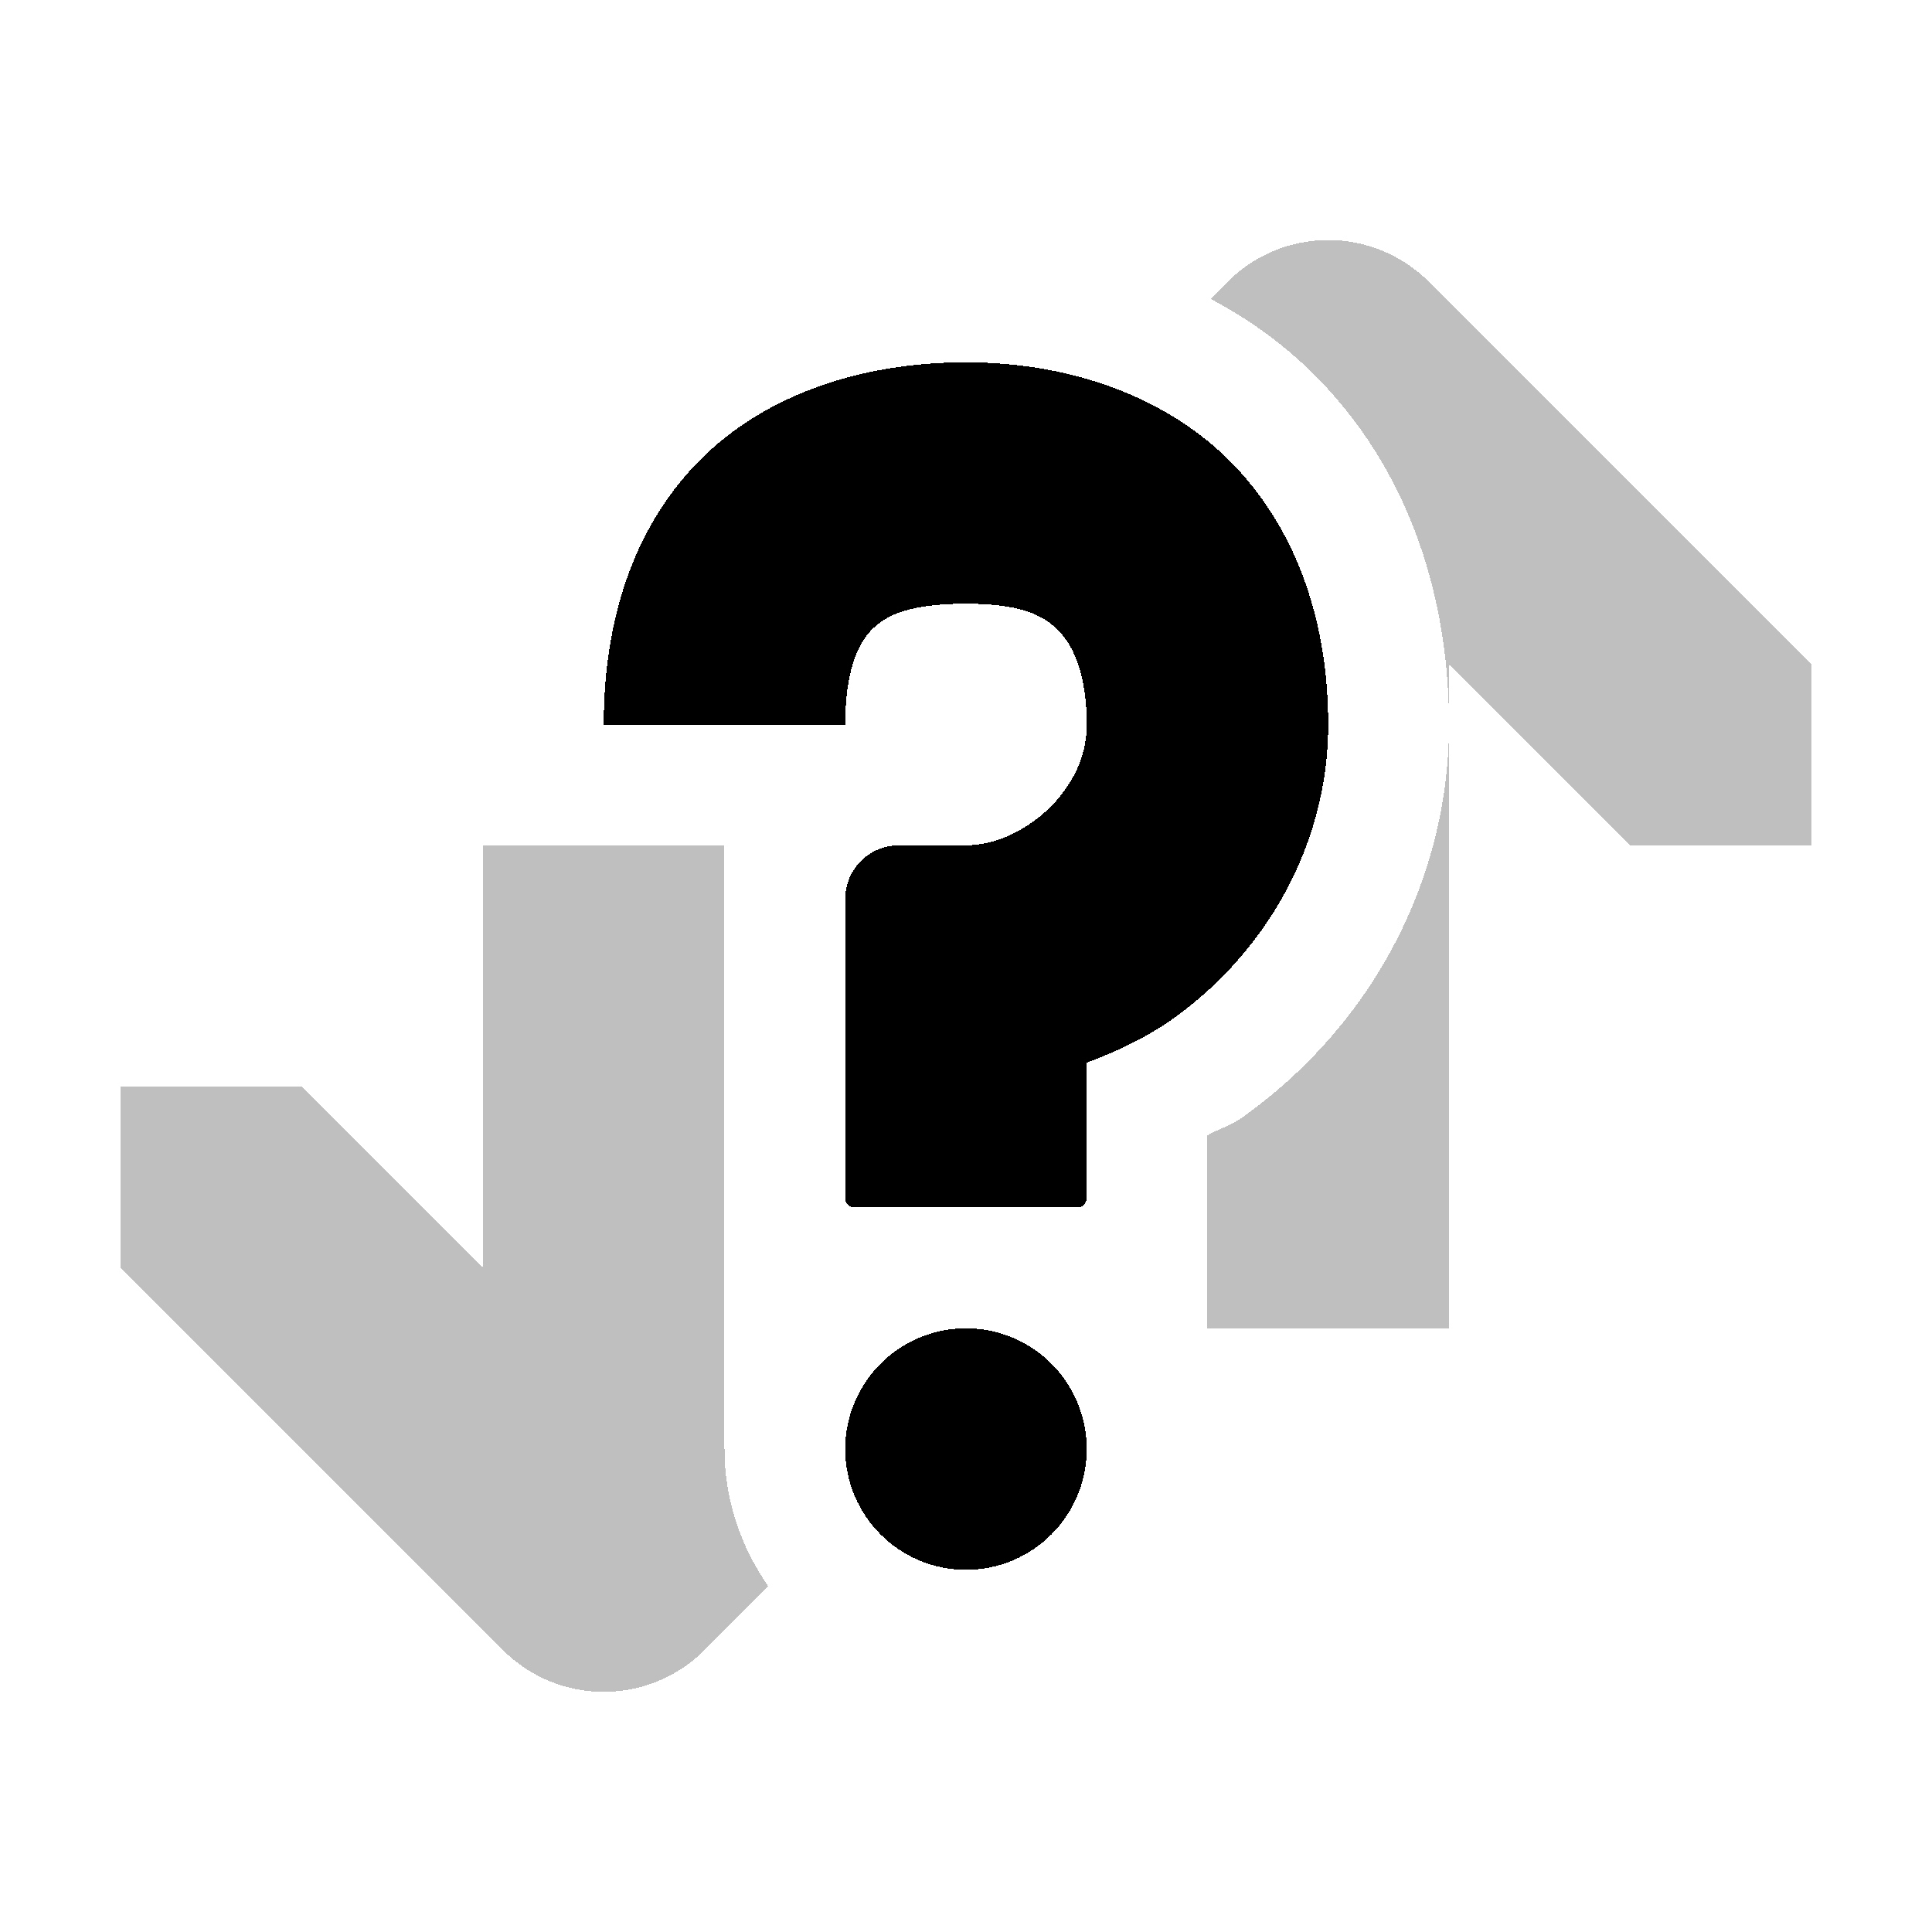
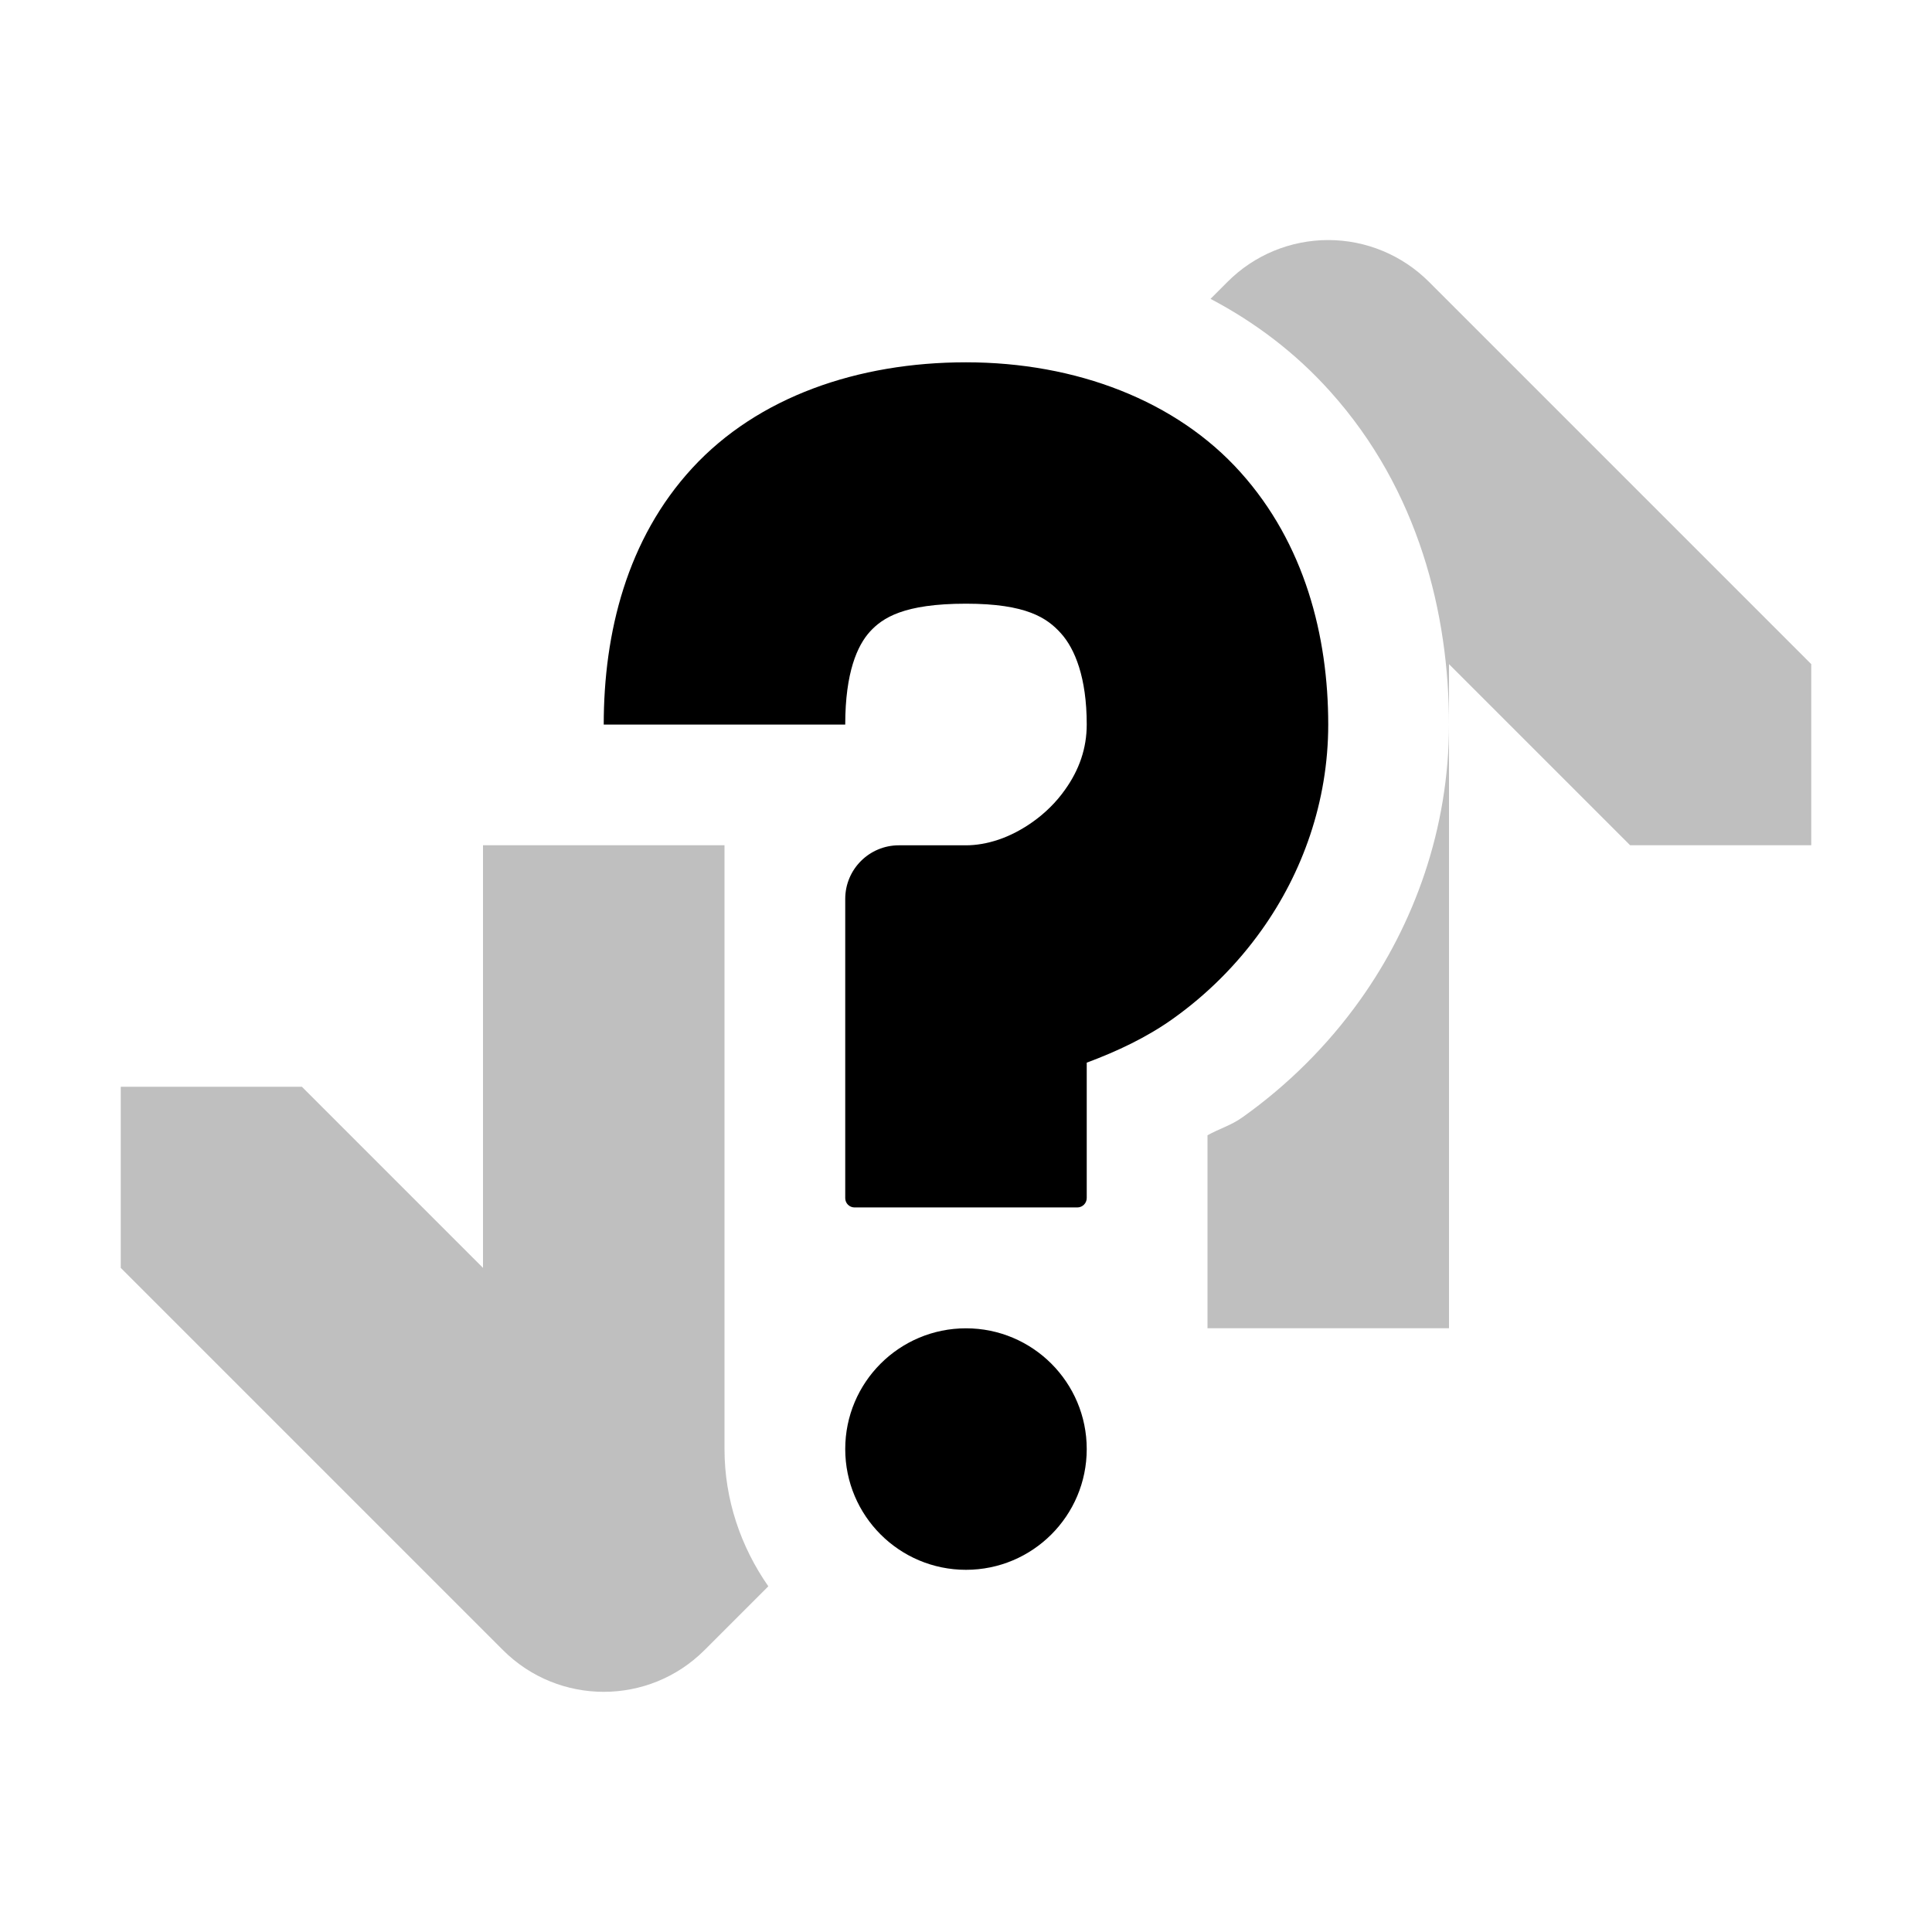
- <svg xmlns="http://www.w3.org/2000/svg" xmlns:xlink="http://www.w3.org/1999/xlink" width="16" height="16" id="svg2" version="1.1" shape-rendering="crispEdges">
+ <svg xmlns="http://www.w3.org/2000/svg" xmlns:xlink="http://www.w3.org/1999/xlink" width="16" height="16" id="svg2" version="1.1">
  <defs id="defs4">
    <linearGradient id="linearGradient5306">
      <stop style="stop-color:#ffffff;stop-opacity:0.099;" offset="0" id="stop5308" />
      <stop style="stop-color:#ffffff;stop-opacity:0;" offset="1" id="stop5310" />
    </linearGradient>
    <linearGradient id="linearGradient5290">
      <stop style="stop-color:#00ffff;stop-opacity:0.098;" offset="0" id="stop5292" />
      <stop id="stop6740" offset="0.5" style="stop-color:#00ff7f;stop-opacity:0.047;" />
      <stop style="stop-color:#00ff00;stop-opacity:0;" offset="1" id="stop5294" />
    </linearGradient>
    <linearGradient id="linearGradient5188">
      <stop style="stop-color:#64b5f6;stop-opacity:0.247;" offset="0" id="stop5198" />
      <stop style="stop-color:#64b5f6;stop-opacity:0;" offset="1" id="stop5192" />
    </linearGradient>
    <linearGradient id="linearGradient3975">
      <stop style="stop-color:#ff5555;stop-opacity:1;" offset="0" id="stop3977" />
    </linearGradient>
    <linearGradient id="linearGradient3969">
      <stop style="stop-color:#87cdde;stop-opacity:1;" offset="0" id="stop3971" />
    </linearGradient>
    <filter id="filter3945" x="0" y="6" width="1.2" style="color-interpolation-filters:sRGB">
      <feDiffuseLighting id="feDiffuseLighting3947" lighting-color="#fdfdfd" surfaceScale="121.495" diffuseConstant="28.448" />
    </filter>
    <filter id="filter3979" style="color-interpolation-filters:sRGB">
      <feFlood flood-opacity="0.2" flood-color="rgb(0,0,0)" result="flood" id="feFlood3981" />
      <feComposite in="flood" in2="SourceGraphic" operator="in" result="composite1" id="feComposite3983" />
      <feGaussianBlur stdDeviation="6" result="blur" id="feGaussianBlur3985" />
      <feOffset dx="0" dy="6" result="offset" id="feOffset3987" />
      <feComposite in="SourceGraphic" in2="offset" operator="over" result="fbSourceGraphic" id="feComposite3989" />
      <feColorMatrix result="fbSourceGraphicAlpha" in="fbSourceGraphic" values="0 0 0 -1 0 0 0 0 -1 0 0 0 0 -1 0 0 0 0 1 0" id="feColorMatrix3991" />
      <feFlood id="feFlood3993" flood-opacity="0.2" flood-color="rgb(0,0,0)" result="flood" in="fbSourceGraphic" />
      <feComposite id="feComposite3995" in2="fbSourceGraphic" in="flood" operator="in" result="composite1" />
      <feGaussianBlur id="feGaussianBlur3997" stdDeviation="6" result="blur" />
      <feOffset id="feOffset3999" dx="0" dy="6" result="offset" />
      <feComposite id="feComposite4001" in2="offset" in="fbSourceGraphic" operator="over" result="composite2" />
    </filter>
    <filter style="color-interpolation-filters:sRGB" id="filter3876">
      <feFlood flood-opacity="0.2" flood-color="rgb(0,0,0)" result="flood" id="feFlood3878" />
      <feComposite in="flood" in2="SourceGraphic" operator="in" result="composite1" id="feComposite3880" />
      <feGaussianBlur stdDeviation="6" result="blur" id="feGaussianBlur3882" />
      <feOffset dx="0" dy="6" result="offset" id="feOffset3884" />
      <feComposite in="SourceGraphic" in2="offset" operator="over" result="fbSourceGraphic" id="feComposite3886" />
      <feColorMatrix result="fbSourceGraphicAlpha" in="fbSourceGraphic" values="0 0 0 -1 0 0 0 0 -1 0 0 0 0 -1 0 0 0 0 1 0" id="feColorMatrix3888" />
      <feFlood id="feFlood3890" flood-opacity="0.397" flood-color="rgb(0,0,0)" result="flood" in="fbSourceGraphic" />
      <feComposite id="feComposite3892" in2="fbSourceGraphic" in="flood" operator="in" result="composite1" />
      <feGaussianBlur id="feGaussianBlur3894" stdDeviation="19.2" result="blur" />
      <feOffset id="feOffset3896" dx="0" dy="6" result="offset" />
      <feComposite id="feComposite3898" in2="offset" in="fbSourceGraphic" operator="over" result="fbSourceGraphic" />
      <feColorMatrix result="fbSourceGraphicAlpha" in="fbSourceGraphic" values="0 0 0 -1 0 0 0 0 -1 0 0 0 0 -1 0 0 0 0 1 0" id="feColorMatrix3900" />
      <feFlood id="feFlood3902" flood-opacity="0.8" flood-color="rgb(0,0,0)" result="flood" in="fbSourceGraphic" />
      <feComposite id="feComposite3904" in2="fbSourceGraphic" in="flood" operator="in" result="composite1" />
      <feGaussianBlur id="feGaussianBlur3906" stdDeviation="19.2" result="blur" />
      <feOffset id="feOffset3908" dx="0" dy="6" result="offset" />
      <feComposite id="feComposite3910" in2="offset" in="fbSourceGraphic" operator="over" result="fbSourceGraphic" />
      <feColorMatrix result="fbSourceGraphicAlpha" in="fbSourceGraphic" values="0 0 0 -1 0 0 0 0 -1 0 0 0 0 -1 0 0 0 0 1 0" id="feColorMatrix3912" />
      <feFlood id="feFlood3914" flood-opacity="0.8" flood-color="rgb(0,0,0)" result="flood" in="fbSourceGraphic" />
      <feComposite id="feComposite3916" in2="fbSourceGraphic" in="flood" operator="in" result="composite1" />
      <feGaussianBlur id="feGaussianBlur3918" stdDeviation="26.1" result="blur" />
      <feOffset id="feOffset3920" dx="0" dy="6" result="offset" />
      <feComposite id="feComposite3922" in2="offset" in="fbSourceGraphic" operator="over" result="fbSourceGraphic" />
      <feColorMatrix result="fbSourceGraphicAlpha" in="fbSourceGraphic" values="0 0 0 -1 0 0 0 0 -1 0 0 0 0 -1 0 0 0 0 1 0" id="feColorMatrix3924" />
      <feFlood id="feFlood3926" flood-opacity="0.8" flood-color="rgb(0,0,0)" result="flood" in="fbSourceGraphic" />
      <feComposite id="feComposite3928" in2="fbSourceGraphic" in="flood" operator="in" result="composite1" />
      <feGaussianBlur id="feGaussianBlur3930" stdDeviation="35.7" result="blur" />
      <feOffset id="feOffset3932" dx="0" dy="6" result="offset" />
      <feComposite id="feComposite3934" in2="offset" in="fbSourceGraphic" operator="over" result="fbSourceGraphic" />
      <feColorMatrix result="fbSourceGraphicAlpha" in="fbSourceGraphic" values="0 0 0 -1 0 0 0 0 -1 0 0 0 0 -1 0 0 0 0 1 0" id="feColorMatrix3936" />
      <feFlood id="feFlood3938" flood-opacity="0.8" flood-color="rgb(0,0,0)" result="flood" in="fbSourceGraphic" />
      <feComposite id="feComposite3940" in2="fbSourceGraphic" in="flood" operator="in" result="composite1" />
      <feGaussianBlur id="feGaussianBlur3942" stdDeviation="6" result="blur" />
      <feOffset id="feOffset3944" dx="0" dy="6" result="offset" />
      <feComposite id="feComposite3946" in2="offset" in="fbSourceGraphic" operator="over" result="fbSourceGraphic" />
      <feColorMatrix result="fbSourceGraphicAlpha" in="fbSourceGraphic" values="0 0 0 -1 0 0 0 0 -1 0 0 0 0 -1 0 0 0 0 1 0" id="feColorMatrix3948" />
      <feFlood id="feFlood3950" flood-opacity="0.8" flood-color="rgb(0,0,0)" result="flood" in="fbSourceGraphic" />
      <feComposite id="feComposite3952" in2="fbSourceGraphic" in="flood" operator="in" result="composite1" />
      <feGaussianBlur id="feGaussianBlur3954" stdDeviation="21.7" result="blur" />
      <feOffset id="feOffset3956" dx="0" dy="6" result="offset" />
      <feComposite id="feComposite3958" in2="offset" in="fbSourceGraphic" operator="over" result="fbSourceGraphic" />
      <feColorMatrix result="fbSourceGraphicAlpha" in="fbSourceGraphic" values="0 0 0 -1 0 0 0 0 -1 0 0 0 0 -1 0 0 0 0 1 0" id="feColorMatrix3960" />
      <feFlood id="feFlood3962" flood-opacity="0.8" flood-color="rgb(0,0,0)" result="flood" in="fbSourceGraphic" />
      <feComposite id="feComposite3964" in2="fbSourceGraphic" in="flood" operator="in" result="composite1" />
      <feGaussianBlur id="feGaussianBlur3966" stdDeviation="21.7" result="blur" />
      <feOffset id="feOffset3968" dx="0" dy="1.9" result="offset" />
      <feComposite id="feComposite3970" in2="offset" in="fbSourceGraphic" operator="over" result="fbSourceGraphic" />
      <feColorMatrix result="fbSourceGraphicAlpha" in="fbSourceGraphic" values="0 0 0 -1 0 0 0 0 -1 0 0 0 0 -1 0 0 0 0 1 0" id="feColorMatrix3972" />
      <feFlood id="feFlood3974" flood-opacity="0.8" flood-color="rgb(0,0,0)" result="flood" in="fbSourceGraphic" />
      <feComposite id="feComposite3976" in2="fbSourceGraphic" in="flood" operator="in" result="composite1" />
      <feGaussianBlur id="feGaussianBlur3978" stdDeviation="21.7" result="blur" />
      <feOffset id="feOffset3980" dx="3.6" dy="1.9" result="offset" />
      <feComposite id="feComposite3982" in2="offset" in="fbSourceGraphic" operator="over" result="fbSourceGraphic" />
      <feColorMatrix result="fbSourceGraphicAlpha" in="fbSourceGraphic" values="0 0 0 -1 0 0 0 0 -1 0 0 0 0 -1 0 0 0 0 1 0" id="feColorMatrix3984" />
      <feFlood id="feFlood3986" flood-opacity="0.8" flood-color="rgb(0,0,0)" result="flood" in="fbSourceGraphic" />
      <feComposite id="feComposite3988" in2="fbSourceGraphic" in="flood" operator="in" result="composite1" />
      <feGaussianBlur id="feGaussianBlur3990" stdDeviation="21.7" result="blur" />
      <feOffset id="feOffset3992" dx="9.6" dy="1.9" result="offset" />
      <feComposite id="feComposite3994" in2="offset" in="fbSourceGraphic" operator="over" result="fbSourceGraphic" />
      <feColorMatrix result="fbSourceGraphicAlpha" in="fbSourceGraphic" values="0 0 0 -1 0 0 0 0 -1 0 0 0 0 -1 0 0 0 0 1 0" id="feColorMatrix3996" />
      <feFlood id="feFlood3998" flood-opacity="0.8" flood-color="rgb(0,0,0)" result="flood" in="fbSourceGraphic" />
      <feComposite id="feComposite4000" in2="fbSourceGraphic" in="flood" operator="in" result="composite1" />
      <feGaussianBlur id="feGaussianBlur4002" stdDeviation="21.7" result="blur" />
      <feOffset id="feOffset4004" dx="1.2" dy="1.9" result="offset" />
      <feComposite id="feComposite4006" in2="offset" in="fbSourceGraphic" operator="over" result="fbSourceGraphic" />
      <feColorMatrix result="fbSourceGraphicAlpha" in="fbSourceGraphic" values="0 0 0 -1 0 0 0 0 -1 0 0 0 0 -1 0 0 0 0 1 0" id="feColorMatrix4008" />
      <feFlood id="feFlood4010" flood-opacity="0.8" flood-color="rgb(0,0,0)" result="flood" in="fbSourceGraphic" />
      <feComposite id="feComposite4012" in2="fbSourceGraphic" in="flood" operator="in" result="composite1" />
      <feGaussianBlur id="feGaussianBlur4014" stdDeviation="21.7" result="blur" />
      <feOffset id="feOffset4016" dx="-1.4" dy="1.9" result="offset" />
      <feComposite id="feComposite4018" in2="offset" in="fbSourceGraphic" operator="over" result="fbSourceGraphic" />
      <feColorMatrix result="fbSourceGraphicAlpha" in="fbSourceGraphic" values="0 0 0 -1 0 0 0 0 -1 0 0 0 0 -1 0 0 0 0 1 0" id="feColorMatrix4020" />
      <feFlood id="feFlood4022" flood-opacity="0.8" flood-color="rgb(0,0,0)" result="flood" in="fbSourceGraphic" />
      <feComposite id="feComposite4024" in2="fbSourceGraphic" in="flood" operator="in" result="composite1" />
      <feGaussianBlur id="feGaussianBlur4026" stdDeviation="21.7" result="blur" />
      <feOffset id="feOffset4028" dx="0.3" dy="1.9" result="offset" />
      <feComposite id="feComposite4030" in2="offset" in="fbSourceGraphic" operator="over" result="fbSourceGraphic" />
      <feColorMatrix result="fbSourceGraphicAlpha" in="fbSourceGraphic" values="0 0 0 -1 0 0 0 0 -1 0 0 0 0 -1 0 0 0 0 1 0" id="feColorMatrix4032" />
      <feFlood id="feFlood4034" flood-opacity="0.8" flood-color="rgb(0,0,0)" result="flood" in="fbSourceGraphic" />
      <feComposite id="feComposite4036" in2="fbSourceGraphic" in="flood" operator="in" result="composite1" />
      <feGaussianBlur id="feGaussianBlur4038" stdDeviation="21.7" result="blur" />
      <feOffset id="feOffset4040" dx="-8.04912e-16" dy="1.9" result="offset" />
      <feComposite id="feComposite4042" in2="offset" in="fbSourceGraphic" operator="over" result="fbSourceGraphic" />
      <feColorMatrix result="fbSourceGraphicAlpha" in="fbSourceGraphic" values="0 0 0 -1 0 0 0 0 -1 0 0 0 0 -1 0 0 0 0 1 0" id="feColorMatrix4044" />
      <feFlood id="feFlood4046" flood-opacity="0.8" flood-color="rgb(0,0,0)" result="flood" in="fbSourceGraphic" />
      <feComposite id="feComposite4048" in2="fbSourceGraphic" in="flood" operator="in" result="composite1" />
      <feGaussianBlur id="feGaussianBlur4050" stdDeviation="21.7" result="blur" />
      <feOffset id="feOffset4052" dx="-8.04912e-16" dy="3.6" result="offset" />
      <feComposite id="feComposite4054" in2="offset" in="fbSourceGraphic" operator="over" result="fbSourceGraphic" />
      <feColorMatrix result="fbSourceGraphicAlpha" in="fbSourceGraphic" values="0 0 0 -1 0 0 0 0 -1 0 0 0 0 -1 0 0 0 0 1 0" id="feColorMatrix4056" />
      <feFlood id="feFlood4058" flood-opacity="0.8" flood-color="rgb(0,0,0)" result="flood" in="fbSourceGraphic" />
      <feComposite id="feComposite4060" in2="fbSourceGraphic" in="flood" operator="in" result="composite1" />
      <feGaussianBlur id="feGaussianBlur4062" stdDeviation="6" result="blur" />
      <feOffset id="feOffset4064" dx="-8.04912e-16" dy="3.6" result="offset" />
      <feComposite id="feComposite4066" in2="offset" in="fbSourceGraphic" operator="over" result="fbSourceGraphic" />
      <feColorMatrix result="fbSourceGraphicAlpha" in="fbSourceGraphic" values="0 0 0 -1 0 0 0 0 -1 0 0 0 0 -1 0 0 0 0 1 0" id="feColorMatrix4080" />
      <feFlood id="feFlood4082" flood-opacity="0.8" flood-color="rgb(0,0,0)" result="flood" in="fbSourceGraphic" />
      <feComposite id="feComposite4084" in2="fbSourceGraphic" in="flood" operator="in" result="composite1" />
      <feGaussianBlur id="feGaussianBlur4086" stdDeviation="6" result="blur" />
      <feOffset id="feOffset4088" dx="-8.04912e-16" dy="3.6" result="offset" />
      <feComposite id="feComposite4090" in2="offset" in="fbSourceGraphic" operator="over" result="fbSourceGraphic" />
      <feColorMatrix result="fbSourceGraphicAlpha" in="fbSourceGraphic" values="0 0 0 -1 0 0 0 0 -1 0 0 0 0 -1 0 0 0 0 1 0" id="feColorMatrix4092" />
      <feFlood id="feFlood4094" flood-opacity="0.8" flood-color="rgb(0,0,0)" result="flood" in="fbSourceGraphic" />
      <feComposite id="feComposite4096" in2="fbSourceGraphic" in="flood" operator="in" result="composite1" />
      <feGaussianBlur id="feGaussianBlur4098" stdDeviation="6" result="blur" />
      <feOffset id="feOffset4100" dx="-8.04912e-16" dy="7.7" result="offset" />
      <feComposite id="feComposite4102" in2="offset" in="fbSourceGraphic" operator="over" result="fbSourceGraphic" />
      <feColorMatrix result="fbSourceGraphicAlpha" in="fbSourceGraphic" values="0 0 0 -1 0 0 0 0 -1 0 0 0 0 -1 0 0 0 0 1 0" id="feColorMatrix4104" />
      <feFlood id="feFlood4106" flood-opacity="0.8" flood-color="rgb(0,0,0)" result="flood" in="fbSourceGraphic" />
      <feComposite id="feComposite4108" in2="fbSourceGraphic" in="flood" operator="in" result="composite1" />
      <feGaussianBlur id="feGaussianBlur4110" stdDeviation="6" result="blur" />
      <feOffset id="feOffset4112" dx="-8.04912e-16" dy="11.6" result="offset" />
      <feComposite id="feComposite4114" in2="offset" in="fbSourceGraphic" operator="over" result="fbSourceGraphic" />
      <feColorMatrix result="fbSourceGraphicAlpha" in="fbSourceGraphic" values="0 0 0 -1 0 0 0 0 -1 0 0 0 0 -1 0 0 0 0 1 0" id="feColorMatrix4116" />
      <feFlood id="feFlood4118" flood-opacity="0.5" flood-color="rgb(0,0,0)" result="flood" in="fbSourceGraphic" />
      <feComposite id="feComposite4120" in2="fbSourceGraphic" in="flood" operator="in" result="composite1" />
      <feGaussianBlur id="feGaussianBlur4122" stdDeviation="6" result="blur" />
      <feOffset id="feOffset4124" dx="-8.04912e-16" dy="11.6" result="offset" />
      <feComposite id="feComposite4126" in2="offset" in="fbSourceGraphic" operator="over" result="fbSourceGraphic" />
      <feColorMatrix result="fbSourceGraphicAlpha" in="fbSourceGraphic" values="0 0 0 -1 0 0 0 0 -1 0 0 0 0 -1 0 0 0 0 1 0" id="feColorMatrix4128" />
      <feFlood id="feFlood4130" flood-opacity="0.3" flood-color="rgb(0,0,0)" result="flood" in="fbSourceGraphic" />
      <feComposite id="feComposite4132" in2="fbSourceGraphic" in="flood" operator="in" result="composite1" />
      <feGaussianBlur id="feGaussianBlur4134" stdDeviation="6" result="blur" />
      <feOffset id="feOffset4136" dx="-8.04912e-16" dy="11.6" result="offset" />
      <feComposite id="feComposite4138" in2="offset" in="fbSourceGraphic" operator="over" result="fbSourceGraphic" />
      <feColorMatrix result="fbSourceGraphicAlpha" in="fbSourceGraphic" values="0 0 0 -1 0 0 0 0 -1 0 0 0 0 -1 0 0 0 0 1 0" id="feColorMatrix4140" />
      <feFlood id="feFlood4142" flood-opacity="0.2" flood-color="rgb(0,0,0)" result="flood" in="fbSourceGraphic" />
      <feComposite id="feComposite4144" in2="fbSourceGraphic" in="flood" operator="in" result="composite1" />
      <feGaussianBlur id="feGaussianBlur4146" stdDeviation="6" result="blur" />
      <feOffset id="feOffset4148" dx="-8.04912e-16" dy="11.6" result="offset" />
      <feComposite id="feComposite4150" in2="offset" in="fbSourceGraphic" operator="over" result="fbSourceGraphic" />
      <feColorMatrix result="fbSourceGraphicAlpha" in="fbSourceGraphic" values="0 0 0 -1 0 0 0 0 -1 0 0 0 0 -1 0 0 0 0 1 0" id="feColorMatrix4152" />
      <feFlood id="feFlood4154" flood-opacity="0.2" flood-color="rgb(0,0,0)" result="flood" in="fbSourceGraphic" />
      <feComposite id="feComposite4156" in2="fbSourceGraphic" in="flood" operator="in" result="composite1" />
      <feGaussianBlur id="feGaussianBlur4158" stdDeviation="6" result="blur" />
      <feOffset id="feOffset4160" dx="-8.04912e-16" dy="11.6" result="offset" />
      <feComposite id="feComposite4162" in2="offset" in="fbSourceGraphic" operator="over" result="fbSourceGraphic" />
      <feColorMatrix result="fbSourceGraphicAlpha" in="fbSourceGraphic" values="0 0 0 -1 0 0 0 0 -1 0 0 0 0 -1 0 0 0 0 1 0" id="feColorMatrix4164" />
      <feFlood id="feFlood4166" flood-opacity="0.2" flood-color="rgb(0,0,0)" result="flood" in="fbSourceGraphic" />
      <feComposite id="feComposite4168" in2="fbSourceGraphic" in="flood" operator="in" result="composite1" />
      <feGaussianBlur id="feGaussianBlur4170" stdDeviation="6" result="blur" />
      <feOffset id="feOffset4172" dx="-8.04912e-16" dy="6" result="offset" />
      <feComposite id="feComposite4174" in2="offset" in="fbSourceGraphic" operator="over" result="composite2" />
    </filter>
    <filter id="filter4522" style="color-interpolation-filters:sRGB">
      <feGaussianBlur stdDeviation="3" id="feGaussianBlur4524" />
      <feColorMatrix result="fbSourceGraphic" values="1 0 0 0 0 0 1 0 0 0 0 0 1 0 0 0 0 0 6 -2.5 " id="feColorMatrix4526" />
    </filter>
    <filter id="filter4576" style="color-interpolation-filters:sRGB">
      <feGaussianBlur stdDeviation="3" id="feGaussianBlur4578" />
      <feColorMatrix result="fbSourceGraphic" values="1 0 0 0 0 0 1 0 0 0 0 0 1 0 0 0 0 0 6 -2.5 " id="feColorMatrix4580" />
    </filter>
    <filter id="filter4576-0" style="color-interpolation-filters:sRGB">
      <feGaussianBlur stdDeviation="3" id="feGaussianBlur4578-8" />
      <feColorMatrix result="fbSourceGraphic" values="1 0 0 0 0 0 1 0 0 0 0 0 1 0 0 0 0 0 6 -2.5 " id="feColorMatrix4580-0" />
    </filter>
    <filter id="filter4576-0-0" style="color-interpolation-filters:sRGB">
      <feGaussianBlur stdDeviation="3" id="feGaussianBlur4578-8-5" />
      <feColorMatrix result="fbSourceGraphic" values="1 0 0 0 0 0 1 0 0 0 0 0 1 0 0 0 0 0 6 -2.5 " id="feColorMatrix4580-0-2" />
    </filter>
    <filter id="filter4576-0-0-4" style="color-interpolation-filters:sRGB">
      <feGaussianBlur stdDeviation="3" id="feGaussianBlur4578-8-5-2" />
      <feColorMatrix result="fbSourceGraphic" values="1 0 0 0 0 0 1 0 0 0 0 0 1 0 0 0 0 0 6 -2.5 " id="feColorMatrix4580-0-2-7" />
    </filter>
    <radialGradient xlink:href="#linearGradient5306" id="radialGradient5296" cx="9" cy="1032.112" fx="9" fy="1032.112" r="10.125" gradientUnits="userSpaceOnUse" gradientTransform="matrix(1.944444,0,0,1.944447,-13.5625,-977.5881)" />
    <linearGradient xlink:href="#linearGradient5306" id="linearGradient5312" x1="-15.75" y1="1029.3" x2="23.625" y2="1029.3" gradientUnits="userSpaceOnUse" />
    <linearGradient id="linearGradient3783-1">
      <stop id="stop3785-2" offset="0" style="stop-color:#1e94d3;stop-opacity:1;" />
      <stop style="stop-color:#1e94d3;stop-opacity:1;" offset="1" id="stop3803-6" />
    </linearGradient>
    <linearGradient gradientUnits="userSpaceOnUse" y2="50" x2="30" y1="90" x1="-10" id="linearGradient3827-7" xlink:href="#linearGradient3783-1" />
    <linearGradient gradientUnits="userSpaceOnUse" y2="50" x2="30" y1="90" x1="-10" id="linearGradient3827" xlink:href="#linearGradient3783" />
    <linearGradient id="linearGradient3783">
      <stop id="stop3785" offset="0" style="stop-color:#1e94d3;stop-opacity:1;" />
      <stop style="stop-color:#1e94d3;stop-opacity:1;" offset="1" id="stop3803" />
    </linearGradient>
    <linearGradient id="linearGradient3821">
      <stop id="stop3823" offset="0" style="stop-color:#37aee2;stop-opacity:1;" />
      <stop id="stop3825" offset="1" style="stop-color:#1e96c8;stop-opacity:1;" />
    </linearGradient>
    <linearGradient id="linearGradient3829">
      <stop style="stop-color:#1f96d4;stop-opacity:1;" offset="0" id="stop3831" />
      <stop style="stop-color:#37aee2;stop-opacity:1;" offset="1" id="stop3833" />
    </linearGradient>
    <linearGradient id="linearGradient3877">
      <stop id="stop3879" offset="0" style="stop-color:#eff7fc;stop-opacity:1;" />
      <stop id="stop3881" offset="1" style="stop-color:#ffffff;stop-opacity:1;" />
    </linearGradient>
    <linearGradient id="linearGradient3689">
      <stop id="stop3691" offset="0" style="stop-color:#f68000;stop-opacity:1;" />
      <stop id="stop3693" offset="1" style="stop-color:#fd9800;stop-opacity:1;" />
    </linearGradient>
    <linearGradient id="linearGradient3675">
      <stop id="stop3677" offset="0" style="stop-color:#ffb900;stop-opacity:1;" />
      <stop id="stop3679" offset="1" style="stop-color:#ffd76b;stop-opacity:1;" />
    </linearGradient>
    <linearGradient y2="463.262" x2="412.23" y1="461.921" x1="-113.893" gradientUnits="userSpaceOnUse" id="linearGradient3840" xlink:href="#linearGradient3675" />
    <linearGradient id="linearGradient3634">
      <stop style="stop-color:#7a8288;stop-opacity:1;" offset="0" id="stop3636" />
      <stop id="stop3638" offset="0.076" style="stop-color:#9fa3a7;stop-opacity:1;" />
      <stop style="stop-color:#7d858b;stop-opacity:1;" offset="1" id="stop3640" />
    </linearGradient>
    <linearGradient y2="12.703" x2="151.346" y1="-0.642" x1="107.209" gradientTransform="matrix(0.2822222,0,0,0.2822222,-0.1398399,-0.01181449)" gradientUnits="userSpaceOnUse" id="linearGradient3838" xlink:href="#linearGradient3634" />
    <linearGradient id="linearGradient3712">
      <stop id="stop3714" offset="0" style="stop-color:#a1abb2;stop-opacity:1;" />
      <stop style="stop-color:#eaeced;stop-opacity:1;" offset="0.148" id="stop3720" />
      <stop id="stop3716" offset="1" style="stop-color:#c6ccd0;stop-opacity:1;" />
    </linearGradient>
    <linearGradient y2="27.389" x2="164.759" y1="12.641" x1="104.886" gradientUnits="userSpaceOnUse" id="linearGradient3836" xlink:href="#linearGradient3712" />
    <linearGradient id="linearGradient3702">
      <stop id="stop3704" offset="0" style="stop-color:#7a8288;stop-opacity:1;" />
      <stop style="stop-color:#9fa3a7;stop-opacity:1;" offset="0.529" id="stop3710" />
      <stop id="stop3706" offset="1" style="stop-color:#7d858b;stop-opacity:1;" />
    </linearGradient>
    <linearGradient y2="268.415" x2="334.031" y1="252.484" x1="18.875" gradientUnits="userSpaceOnUse" id="linearGradient3834" xlink:href="#linearGradient3702" />
    <linearGradient id="linearGradient3626">
      <stop style="stop-color:#a1abb2;stop-opacity:1;" offset="0" id="stop3628" />
      <stop id="stop3630" offset="0.083" style="stop-color:#eaeced;stop-opacity:1;" />
      <stop style="stop-color:#c6ccd0;stop-opacity:1;" offset="1" id="stop3632" />
    </linearGradient>
    <linearGradient y2="290.7" x2="278.432" y1="228.6" x1="44.104" gradientUnits="userSpaceOnUse" id="linearGradient3832" xlink:href="#linearGradient3626" />
    <linearGradient id="linearGradient3646">
      <stop id="stop3648" offset="0" style="stop-color:#f48200;stop-opacity:0;" />
      <stop style="stop-color:#f48200;stop-opacity:0.728;" offset="0.589" id="stop3654" />
      <stop id="stop3658" offset="0.816" style="stop-color:#cc5f00;stop-opacity:1;" />
      <stop id="stop3650" offset="1" style="stop-color:#a43d00;stop-opacity:1;" />
    </linearGradient>
    <linearGradient y2="55.356" x2="261.622" y1="70.105" x1="115.202" gradientUnits="userSpaceOnUse" id="linearGradient3830" xlink:href="#linearGradient3646" />
    <linearGradient id="linearGradient3668">
      <stop style="stop-color:#9b4400;stop-opacity:1;" offset="0" id="stop3670" />
      <stop style="stop-color:#e56300;stop-opacity:1;" offset="1" id="stop3672" />
    </linearGradient>
    <linearGradient y2="108.988" x2="93.522" y1="102.284" x1="64.751" gradientUnits="userSpaceOnUse" id="linearGradient3828" xlink:href="#linearGradient3668" />
    <linearGradient id="linearGradient3649">
      <stop id="stop3651" offset="0" style="stop-color:#e26400;stop-opacity:1;" />
      <stop id="stop3653" offset="1" style="stop-color:#ffb900;stop-opacity:1;" />
    </linearGradient>
    <linearGradient y2="125.316" x2="44.376" y1="100.342" x1="40.775" gradientTransform="matrix(1,0,0,1.020233,0,-1.423461)" gradientUnits="userSpaceOnUse" id="linearGradient3826" xlink:href="#linearGradient3649" />
    <linearGradient id="linearGradient3689-2">
      <stop id="stop3691-2" offset="0" style="stop-color:#f68000;stop-opacity:1;" />
      <stop id="stop3693-3" offset="1" style="stop-color:#fd9800;stop-opacity:1;" />
    </linearGradient>
    <linearGradient id="linearGradient3675-8">
      <stop id="stop3677-4" offset="0" style="stop-color:#ffb900;stop-opacity:1;" />
      <stop id="stop3679-7" offset="1" style="stop-color:#ffd76b;stop-opacity:1;" />
    </linearGradient>
    <linearGradient y2="463.262" x2="412.23" y1="461.921" x1="-113.893" gradientUnits="userSpaceOnUse" id="linearGradient3840-4" xlink:href="#linearGradient3675-8" />
    <linearGradient id="linearGradient3634-7">
      <stop style="stop-color:#7a8288;stop-opacity:1;" offset="0" id="stop3636-4" />
      <stop id="stop3638-6" offset="0.076" style="stop-color:#9fa3a7;stop-opacity:1;" />
      <stop style="stop-color:#7d858b;stop-opacity:1;" offset="1" id="stop3640-9" />
    </linearGradient>
    <linearGradient y2="12.703" x2="151.346" y1="-0.642" x1="107.209" gradientTransform="matrix(0.2822222,0,0,0.2822222,-0.1398399,-0.01181449)" gradientUnits="userSpaceOnUse" id="linearGradient3838-1" xlink:href="#linearGradient3634-7" />
    <linearGradient id="linearGradient3712-7">
      <stop id="stop3714-7" offset="0" style="stop-color:#a1abb2;stop-opacity:1;" />
      <stop style="stop-color:#eaeced;stop-opacity:1;" offset="0.148" id="stop3720-2" />
      <stop id="stop3716-3" offset="1" style="stop-color:#c6ccd0;stop-opacity:1;" />
    </linearGradient>
    <linearGradient y2="27.389" x2="164.759" y1="12.641" x1="104.886" gradientUnits="userSpaceOnUse" id="linearGradient3836-7" xlink:href="#linearGradient3712-7" />
    <linearGradient id="linearGradient3702-3">
      <stop id="stop3704-5" offset="0" style="stop-color:#7a8288;stop-opacity:1;" />
      <stop style="stop-color:#9fa3a7;stop-opacity:1;" offset="0.529" id="stop3710-4" />
      <stop id="stop3706-4" offset="1" style="stop-color:#7d858b;stop-opacity:1;" />
    </linearGradient>
    <linearGradient y2="268.415" x2="334.031" y1="252.484" x1="18.875" gradientUnits="userSpaceOnUse" id="linearGradient3834-9" xlink:href="#linearGradient3702-3" />
    <linearGradient id="linearGradient3626-6">
      <stop style="stop-color:#a1abb2;stop-opacity:1;" offset="0" id="stop3628-0" />
      <stop id="stop3630-5" offset="0.083" style="stop-color:#eaeced;stop-opacity:1;" />
      <stop style="stop-color:#c6ccd0;stop-opacity:1;" offset="1" id="stop3632-7" />
    </linearGradient>
    <linearGradient y2="290.7" x2="278.432" y1="228.6" x1="44.104" gradientUnits="userSpaceOnUse" id="linearGradient3832-3" xlink:href="#linearGradient3626-6" />
    <linearGradient id="linearGradient3646-6">
      <stop id="stop3648-6" offset="0" style="stop-color:#f48200;stop-opacity:0;" />
      <stop style="stop-color:#f48200;stop-opacity:0.728;" offset="0.589" id="stop3654-6" />
      <stop id="stop3658-4" offset="0.816" style="stop-color:#cc5f00;stop-opacity:1;" />
      <stop id="stop3650-0" offset="1" style="stop-color:#a43d00;stop-opacity:1;" />
    </linearGradient>
    <linearGradient y2="55.356" x2="261.622" y1="70.105" x1="115.202" gradientUnits="userSpaceOnUse" id="linearGradient3830-6" xlink:href="#linearGradient3646-6" />
    <linearGradient id="linearGradient3668-5">
      <stop style="stop-color:#9b4400;stop-opacity:1;" offset="0" id="stop3670-3" />
      <stop style="stop-color:#e56300;stop-opacity:1;" offset="1" id="stop3672-2" />
    </linearGradient>
    <linearGradient y2="108.988" x2="93.522" y1="102.284" x1="64.751" gradientUnits="userSpaceOnUse" id="linearGradient3828-1" xlink:href="#linearGradient3668-5" />
    <linearGradient id="linearGradient3649-3">
      <stop id="stop3651-9" offset="0" style="stop-color:#e26400;stop-opacity:1;" />
      <stop id="stop3653-7" offset="1" style="stop-color:#ffb900;stop-opacity:1;" />
    </linearGradient>
    <linearGradient y2="125.316" x2="44.376" y1="100.342" x1="40.775" gradientTransform="matrix(1,0,0,1.020233,0,-1.423461)" gradientUnits="userSpaceOnUse" id="linearGradient3826-1" xlink:href="#linearGradient3649-3" />
    <linearGradient id="linearGradient2460" y2="44.984" gradientUnits="userSpaceOnUse" x2="19.36" y1="21.031" x1="19.245">
      <stop id="stop3602" style="stop-color:#fafafa;stop-opacity:1;" offset="0" />
      <stop id="stop3604" style="stop-color:#f0f0f0;stop-opacity:1;" offset="1" />
    </linearGradient>
    <linearGradient xlink:href="#linearGradient2460" id="linearGradient3157" gradientUnits="userSpaceOnUse" gradientTransform="matrix(12.10256,0,0,12.10256,-34.46825,-46.18711)" x1="18.93" y1="6.295" x2="19.36" y2="36.644" />
    <linearGradient id="linearGradient5479-2">
      <stop id="stop5481-7" offset="0" style="stop-color:#be5300;stop-opacity:1;" />
      <stop style="stop-color:#f07300;stop-opacity:1" offset="0.763" id="stop5483-4" />
      <stop id="stop5485-2" offset="1" style="stop-color:#e67700;stop-opacity:1;" />
    </linearGradient>
    <linearGradient y2="134.644" x2="128.507" y1="101.118" x1="4.11" gradientTransform="matrix(1.235159,0,0,1.235159,262.2571,326.9873)" gradientUnits="userSpaceOnUse" id="linearGradient3900" xlink:href="#linearGradient5479-2" />
    <linearGradient id="linearGradient5479-6">
      <stop style="stop-color:#be5300;stop-opacity:1;" offset="0" id="stop5481-6" />
      <stop id="stop5483-0" offset="0.763" style="stop-color:#f07300;stop-opacity:1" />
      <stop style="stop-color:#e67700;stop-opacity:1;" offset="1" id="stop5485-5" />
    </linearGradient>
    <linearGradient xlink:href="#linearGradient5479-6" id="linearGradient5467-1" gradientUnits="userSpaceOnUse" gradientTransform="matrix(1.235159,0,0,1.235159,262.2571,326.9873)" x1="4.11" y1="101.118" x2="128.507" y2="134.644" />
    <linearGradient id="linearGradient5447">
      <stop id="stop5451" offset="0" style="stop-color:#e66e00;stop-opacity:1;" />
      <stop style="stop-color:#e67700;stop-opacity:1;" offset="1" id="stop5453" />
    </linearGradient>
    <linearGradient id="linearGradient5479">
      <stop style="stop-color:#be5300;stop-opacity:1;" offset="0" id="stop5481" />
      <stop id="stop5483" offset="0.763" style="stop-color:#f07300;stop-opacity:1" />
      <stop style="stop-color:#e67700;stop-opacity:1;" offset="1" id="stop5485" />
    </linearGradient>
    <linearGradient xlink:href="#linearGradient5479" id="linearGradient5467" gradientUnits="userSpaceOnUse" gradientTransform="matrix(1.235159,0,0,1.235159,262.2571,326.9873)" x1="4.11" y1="101.118" x2="128.507" y2="134.644" />
    <linearGradient gradientTransform="matrix(1.005865,0,0,0.994169,100,0)" gradientUnits="userSpaceOnUse" id="linearGradient3416" y2="7.017" x2="45.448" y1="92.54" x1="45.448">
      <stop offset="0" style="stop-color:#000000;stop-opacity:1" id="stop3418" />
      <stop offset="1" style="stop-color:#000000;stop-opacity:0.588" id="stop3420" />
    </linearGradient>
    <linearGradient xlink:href="#ButtonShadow-0-1-1-5" id="linearGradient5342" gradientUnits="userSpaceOnUse" gradientTransform="matrix(1.007415,0,0,1.007415,-810.4888,593.1369)" x1="1012.513" y1="484.417" x2="1006.808" y2="20.626" />
    <linearGradient gradientTransform="matrix(1.005865,0,0,0.994169,100,0)" gradientUnits="userSpaceOnUse" id="linearGradient3409" y2="7.017" x2="45.448" y1="92.54" x1="45.448">
      <stop offset="0" style="stop-color:#000000;stop-opacity:1" id="stop3411" />
      <stop offset="1" style="stop-color:#000000;stop-opacity:0.588" id="stop3413" />
    </linearGradient>
    <linearGradient gradientTransform="matrix(1.005865,0,0,0.994169,100,0)" gradientUnits="userSpaceOnUse" id="linearGradient3402" y2="7.017" x2="45.448" y1="92.54" x1="45.448">
      <stop offset="0" style="stop-color:#000000;stop-opacity:1" id="stop3404" />
      <stop offset="1" style="stop-color:#000000;stop-opacity:0.588" id="stop3406" />
    </linearGradient>
    <linearGradient gradientTransform="matrix(1.005865,0,0,0.994169,100,0)" gradientUnits="userSpaceOnUse" id="linearGradient3395" y2="7.017" x2="45.448" y1="92.54" x1="45.448">
      <stop offset="0" style="stop-color:#000000;stop-opacity:1" id="stop3397" />
      <stop offset="1" style="stop-color:#000000;stop-opacity:0.588" id="stop3399" />
    </linearGradient>
    <linearGradient gradientTransform="matrix(1.005865,0,0,0.994169,100,0)" gradientUnits="userSpaceOnUse" id="ButtonShadow-0-1-1-5" y2="7.017" x2="45.448" y1="92.54" x1="45.448">
      <stop offset="0" style="stop-color:#000000;stop-opacity:1" id="stop3750-8-9-3-6" />
      <stop offset="1" style="stop-color:#000000;stop-opacity:0.588" id="stop3752-5-6-4-2" />
    </linearGradient>
    <linearGradient id="linearGradient4046">
      <stop offset="0" style="stop-color:#000000;stop-opacity:1;" id="stop4048" />
      <stop offset="1" style="stop-color:#ffffff;stop-opacity:0.2" id="stop4050" />
    </linearGradient>
    <linearGradient id="linearGradient3737">
      <stop offset="0" style="stop-color:#ffffff;stop-opacity:1" id="stop3739" />
      <stop offset="1" style="stop-color:#ffffff;stop-opacity:0" id="stop3741" />
    </linearGradient>
    <linearGradient id="linearGradient4487">
      <stop offset="0" style="stop-color:#000000;stop-opacity:1" id="stop4489" />
      <stop offset="1" style="stop-color:#000000;stop-opacity:0" id="stop4491" />
    </linearGradient>
    <linearGradient y2="251.661" x2="1011.953" y1="476.26" x1="1016.104" gradientTransform="translate(-146.2203,369.0885)" gradientUnits="userSpaceOnUse" id="linearGradient4082" xlink:href="#linearGradient4487" />
    <linearGradient xlink:href="#SVGID_2_" id="linearGradient3803" x1="259.994" y1="44" x2="259.994" y2="464" gradientUnits="userSpaceOnUse" />
    <linearGradient y2="217.459" x2="200.051" y1="185.074" x1="200.051" gradientTransform="matrix(9.257474,0,0,9.257474,-1595.928,-1607.211)" gradientUnits="userSpaceOnUse" id="linearGradient3017" xlink:href="#SVGID_2_" />
    <linearGradient xlink:href="#SVGID_2_" id="linearGradient3021" gradientUnits="userSpaceOnUse" gradientTransform="matrix(13.57763,0,0,13.57763,-2026.162,-2566.71)" x1="200.051" y1="185.074" x2="200.051" y2="217.459" />
    <linearGradient y2="217.459" x2="200.051" y1="185.074" x1="200.051" gradientUnits="userSpaceOnUse" id="SVGID_2_">
      <stop id="stop13" style="stop-color:#61B74A" offset="0" />
      <stop id="stop15" style="stop-color:#449934" offset="1" />
    </linearGradient>
    <radialGradient gradientUnits="userSpaceOnUse" gradientTransform="matrix(1,0,0,1.049991,0,-19.27059)" r="191.619" fy="385.484" fx="558.354" cy="385.484" cx="558.354" id="radialGradient3867" xlink:href="#XMLID_74_-8-1" />
    <linearGradient y2="48.085" x2="78.466" y1="56.301" x1="64.478" gradientUnits="userSpaceOnUse" id="XMLID_74_-8-1">
      <stop id="stop155-3-8" style="stop-color:#ffffff;stop-opacity:1;" offset="0" />
      <stop id="stop157-94-6" style="stop-color:#e6e6e6;stop-opacity:1;" offset="1" />
    </linearGradient>
  </defs>
  <g id="layer2" transform="translate(1.000843,1.0005)">
    <path id="path1294" style="color:#000000;opacity:0.25;fill:#000000;-inkscape-stroke:none" d="m 11,1.988 c -0.313,1.209e-4 -0.613,0.124 -0.834,0.346 l -0.141,0.141 c 0.369,0.194 0.705,0.448 0.99,0.766 C 11.751,4.059 12,5.087 12,6 V 5.5 L 13.5,7 H 15 V 5.5 L 11.834,2.334 C 11.613,2.113 11.313,1.988 11,1.988 Z M 12,6 C 12,6.865 11.711,7.654 11.264,8.281 10.993,8.661 10.662,8.988 10.291,9.252 10.193,9.322 10.099,9.346 10,9.402 10,9.935 10,10.467 10,11 h 2 z" transform="translate(-1.000843,-1.0005)" />
    <path id="path2313" style="color:#000000;opacity:0.25;fill:#000000;-inkscape-stroke:none" d="m 4,7 v 3.5 L 2.5,9 H 1 v 1.5 l 3.166,3.166 c 0.461,0.46 1.207,0.46 1.668,0 L 6.363,13.137 C 6.136,12.812 6,12.42 6,12 6,10.333 6,8.667 6,7 Z" transform="translate(-1.000843,-1.0005)" />
    <g id="rect5755" transform="translate(-1.000843,-1.0005)" />
    <g id="path16977">
      <path style="color:#000000;fill:#000000;stroke-width:2;-inkscape-stroke:none;paint-order:markers stroke fill" d="m 6.999,2 c -0.897,0 -1.724,0.287 -2.266,0.875 -0.542,0.588 -0.734,1.365 -0.734,2.125 h 2 c 0,-0.433 0.101,-0.656 0.205,-0.77 C 6.308,4.117 6.482,3.999 6.999,3.999 c 0.501,0 0.672,0.118 0.787,0.246 0.115,0.128 0.213,0.366 0.213,0.754 0,0.198 -0.062,0.376 -0.18,0.541 C 7.748,5.641 7.655,5.733 7.552,5.806 7.462,5.87 7.364,5.921 7.269,5.953 7.174,5.985 7.082,6 6.999,6 H 6.443 A 0.444,0.444 0 0 0 5.999,6.443 v 2.48 a 0.077,0.077 0 0 0 0.076,0.076 h 1.846 a 0.078,0.078 0 0 0 0.078,-0.078 V 7.8 C 8.251,7.706 8.494,7.592 8.712,7.437 8.993,7.237 9.243,6.989 9.448,6.701 9.784,6.23 9.999,5.64 9.999,5 c 0,-0.735 -0.196,-1.499 -0.727,-2.09 C 8.742,2.319 7.913,2 6.999,2 Z m 0,8 a 1,1 0 0 0 -1,1 1,1 0 0 0 1,1 1,1 0 0 0 1,-1 1,1 0 0 0 -1,-1 z" id="path9972" />
    </g>
  </g>
</svg>
